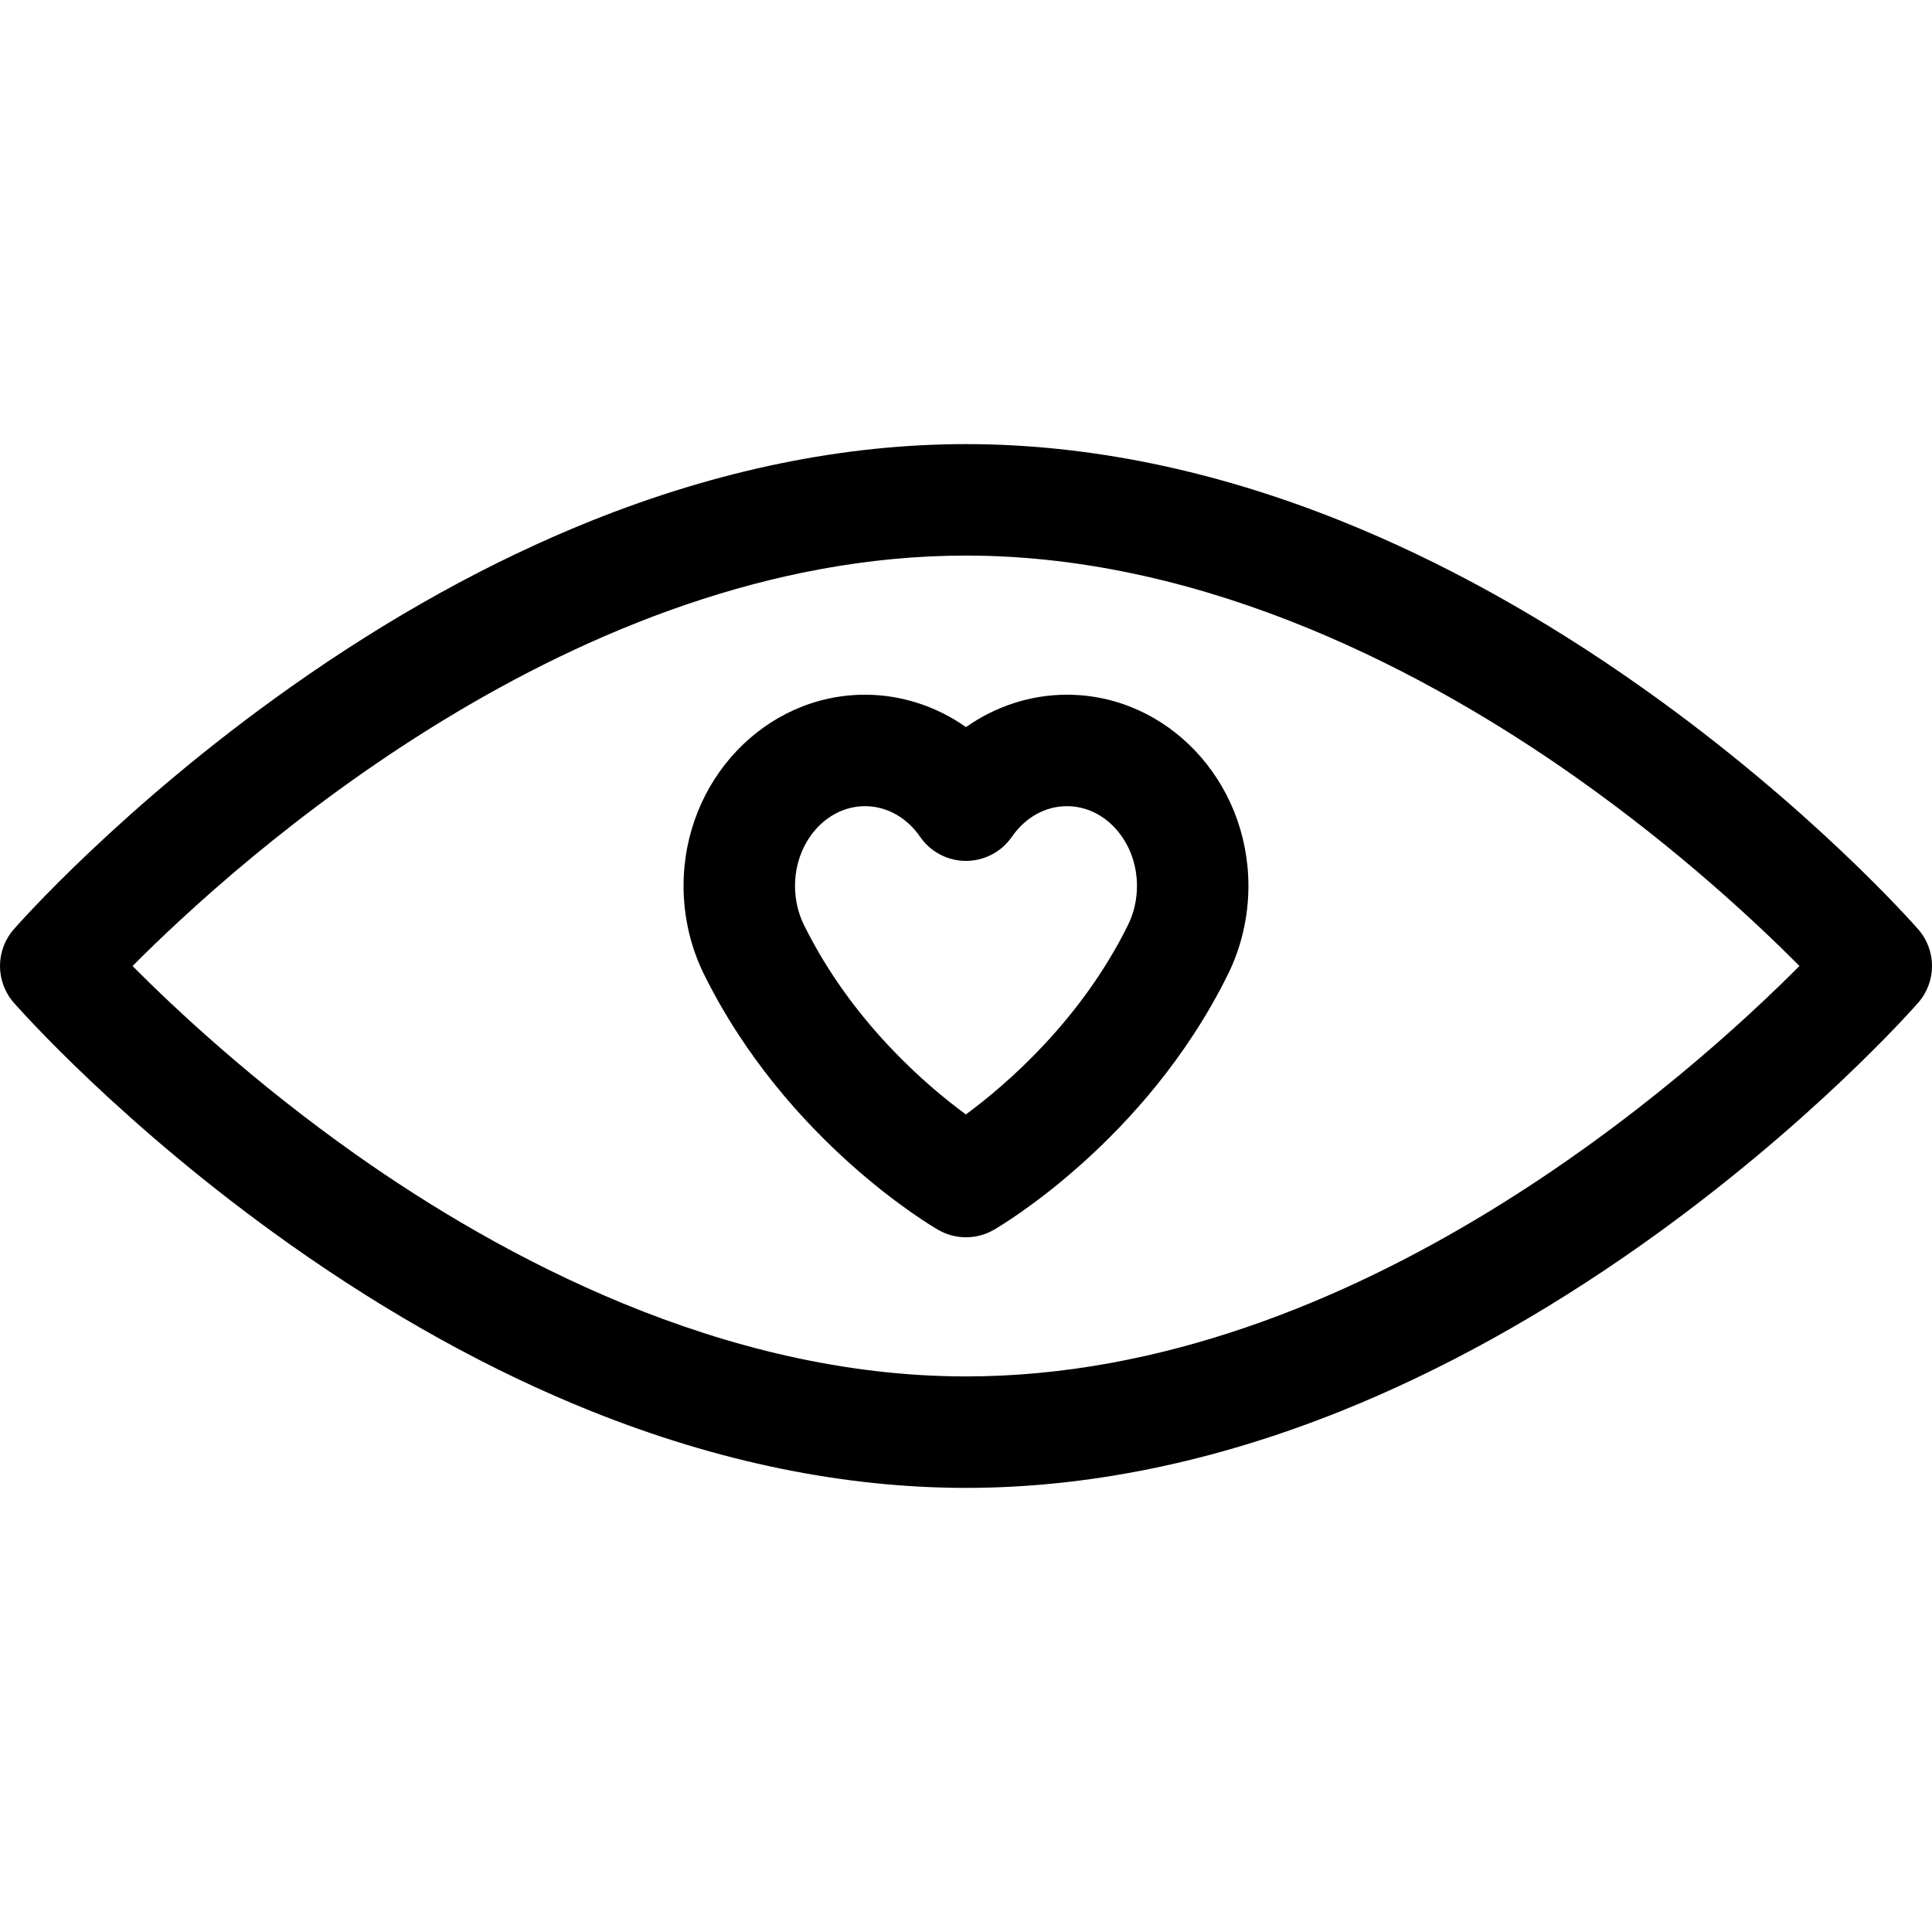
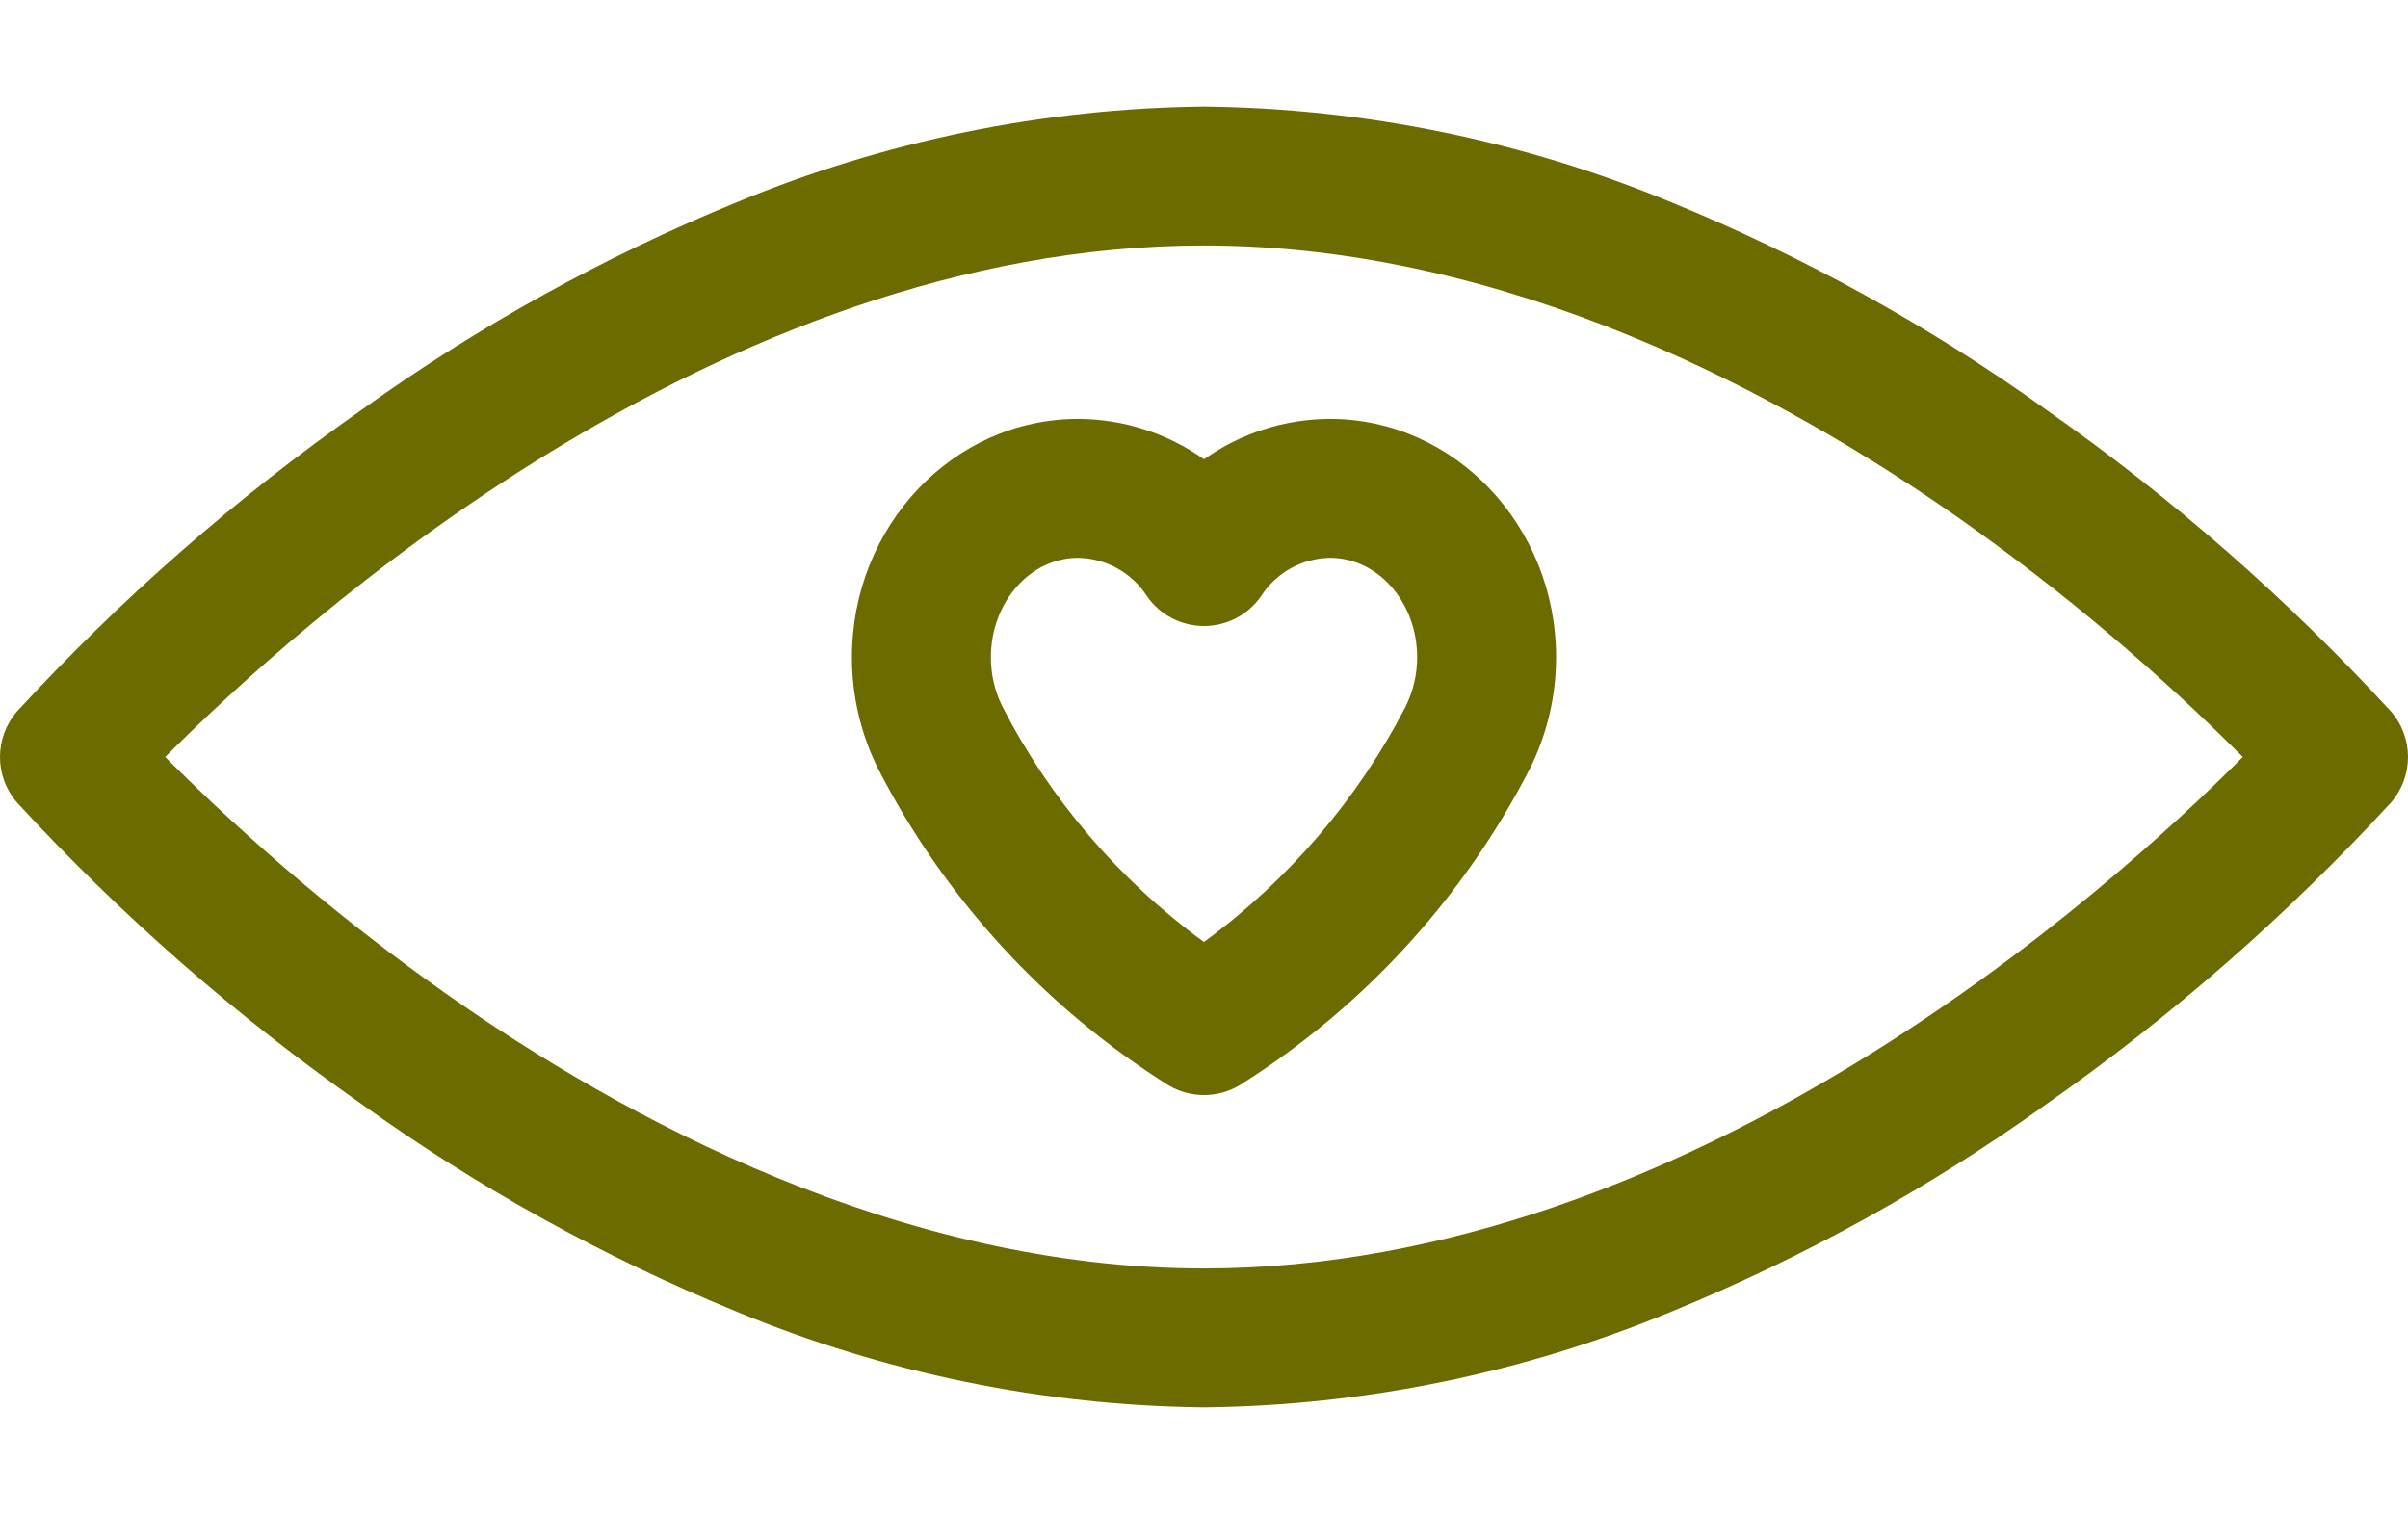
- <svg xmlns="http://www.w3.org/2000/svg" version="1.1" id="Capa_1" x="0px" y="0px" viewBox="0 0 512 512" style="enable-background:new 0 0 512 512;" xml:space="preserve">
-   <g>
-     <g>
-       <path d="M508.35,246.278c-1.15-1.314-28.669-32.568-73.245-64.103c-26.286-18.597-53.105-33.44-79.708-44.115    c-33.674-13.514-67.116-20.366-99.399-20.366c-32.282,0-65.724,6.852-99.398,20.366c-26.603,10.675-53.421,25.517-79.708,44.115    C32.319,213.71,4.799,244.965,3.65,246.278c-4.867,5.567-4.867,13.875,0,19.442c1.15,1.314,28.669,32.568,73.245,64.103    c26.286,18.597,53.104,33.44,79.708,44.116c33.674,13.514,67.116,20.366,99.398,20.366c32.283,0,65.724-6.852,99.399-20.366    c26.603-10.676,53.421-25.518,79.708-44.116c44.575-31.535,72.095-62.79,73.245-64.103    C513.216,260.153,513.216,251.845,508.35,246.278z M255.999,364.766c-64.696,0-123.511-31.89-161.458-58.642    c-27.395-19.312-48.214-38.839-59.411-50.12c28.164-28.325,117.29-108.771,220.869-108.771c64.696,0,123.511,31.89,161.459,58.641    c27.392,19.31,48.212,38.836,59.412,50.12C448.704,284.319,359.578,364.766,255.999,364.766z" />
+ <svg xmlns="http://www.w3.org/2000/svg" width="132" height="83" viewBox="0 0 132 83">
+   <defs>
+     <clipPath id="clip-path">
+       <rect id="Rectangle_16" data-name="Rectangle 16" width="132" height="83" transform="translate(891 1448)" fill="#6b6b00" stroke="#707070" stroke-width="1" />
+     </clipPath>
+   </defs>
+   <g id="Mask_Group_4" data-name="Mask Group 4" transform="translate(-891 -1448)" clip-path="url(#clip-path)">
+     <g id="eye" transform="translate(891 1423.5)">
+       <g id="Group_7" data-name="Group 7">
+         <g id="Group_6" data-name="Group 6">
+           <path id="Path_2" data-name="Path 2" d="M131.059,63.494a116.562,116.562,0,0,0-18.883-16.527,100.929,100.929,0,0,0-20.55-11.373A68.832,68.832,0,0,0,66,30.343a68.832,68.832,0,0,0-25.626,5.251,100.923,100.923,0,0,0-20.55,11.373A116.575,116.575,0,0,0,.941,63.494a3.808,3.808,0,0,0,0,5.012A116.561,116.561,0,0,0,19.824,85.032a100.937,100.937,0,0,0,20.55,11.374A68.832,68.832,0,0,0,66,101.657a68.833,68.833,0,0,0,25.626-5.251,100.938,100.938,0,0,0,20.55-11.374A116.589,116.589,0,0,0,131.06,68.506,3.809,3.809,0,0,0,131.059,63.494ZM66,94.041c-16.679,0-31.843-8.222-41.626-15.119A117.331,117.331,0,0,1,9.057,66C16.318,58.7,39.3,37.958,66,37.958c16.679,0,31.843,8.222,41.626,15.118A117.341,117.341,0,0,1,122.943,66C115.681,73.3,92.7,94.041,66,94.041Z" fill="#6b6b00" />
+         </g>
+       </g>
+       <g id="Group_9" data-name="Group 9">
+         <g id="Group_8" data-name="Group 8">
+           <path id="Path_3" data-name="Path 3" d="M72.9,47.465A11.983,11.983,0,0,0,66,49.678a11.983,11.983,0,0,0-6.9-2.213c-6.837,0-12.4,5.863-12.4,13.069a13.678,13.678,0,0,0,1.409,6.059A44.5,44.5,0,0,0,64.1,84.027a3.808,3.808,0,0,0,3.8,0A44.486,44.486,0,0,0,83.883,66.6,13.683,13.683,0,0,0,85.3,60.533C85.3,53.327,79.734,47.465,72.9,47.465Zm4.164,15.75a37.18,37.18,0,0,1-11.07,12.927A36.912,36.912,0,0,1,54.934,63.208a6.03,6.03,0,0,1-.616-2.674c0-3.007,2.146-5.453,4.784-5.453a4.582,4.582,0,0,1,3.764,2.094,3.808,3.808,0,0,0,6.268,0A4.581,4.581,0,0,1,72.9,55.08c2.638,0,4.784,2.446,4.784,5.453A6.043,6.043,0,0,1,77.061,63.215Z" fill="#6b6b00" />
+         </g>
+       </g>
    </g>
  </g>
-   <g>
-     <g>
-       <path d="M282.752,184.106c-9.62,0-18.926,3.069-26.755,8.583c-7.829-5.514-17.135-8.583-26.754-8.583    c-26.52,0-48.095,22.74-48.095,50.69c0,8.183,1.895,16.318,5.467,23.5c21.84,44.14,60.384,66.689,62.014,67.628    c2.28,1.313,4.824,1.969,7.368,1.969c2.543,0,5.087-0.657,7.368-1.969c1.63-0.938,40.174-23.487,62-67.6    c3.586-7.208,5.48-15.344,5.48-23.528C330.847,206.845,309.272,184.106,282.752,184.106z M298.905,245.196    c-12.531,25.327-32.293,42.291-42.937,50.141c-10.61-7.786-30.256-24.635-42.89-50.167c-1.564-3.143-2.39-6.731-2.39-10.373    c0-11.664,8.324-21.152,18.556-21.152c5.716,0,11.037,2.961,14.599,8.122c2.757,3.995,7.302,6.379,12.155,6.379    c4.853,0,9.398-2.386,12.156-6.379c3.561-5.161,8.882-8.122,14.599-8.122c10.232,0,18.556,9.489,18.556,21.152    C301.308,238.439,300.482,242.025,298.905,245.196z" />
-     </g>
-   </g>
-   <g>
- </g>
-   <g>
- </g>
-   <g>
- </g>
-   <g>
- </g>
-   <g>
- </g>
-   <g>
- </g>
-   <g>
- </g>
-   <g>
- </g>
-   <g>
- </g>
-   <g>
- </g>
-   <g>
- </g>
-   <g>
- </g>
-   <g>
- </g>
-   <g>
- </g>
-   <g>
- </g>
</svg>
